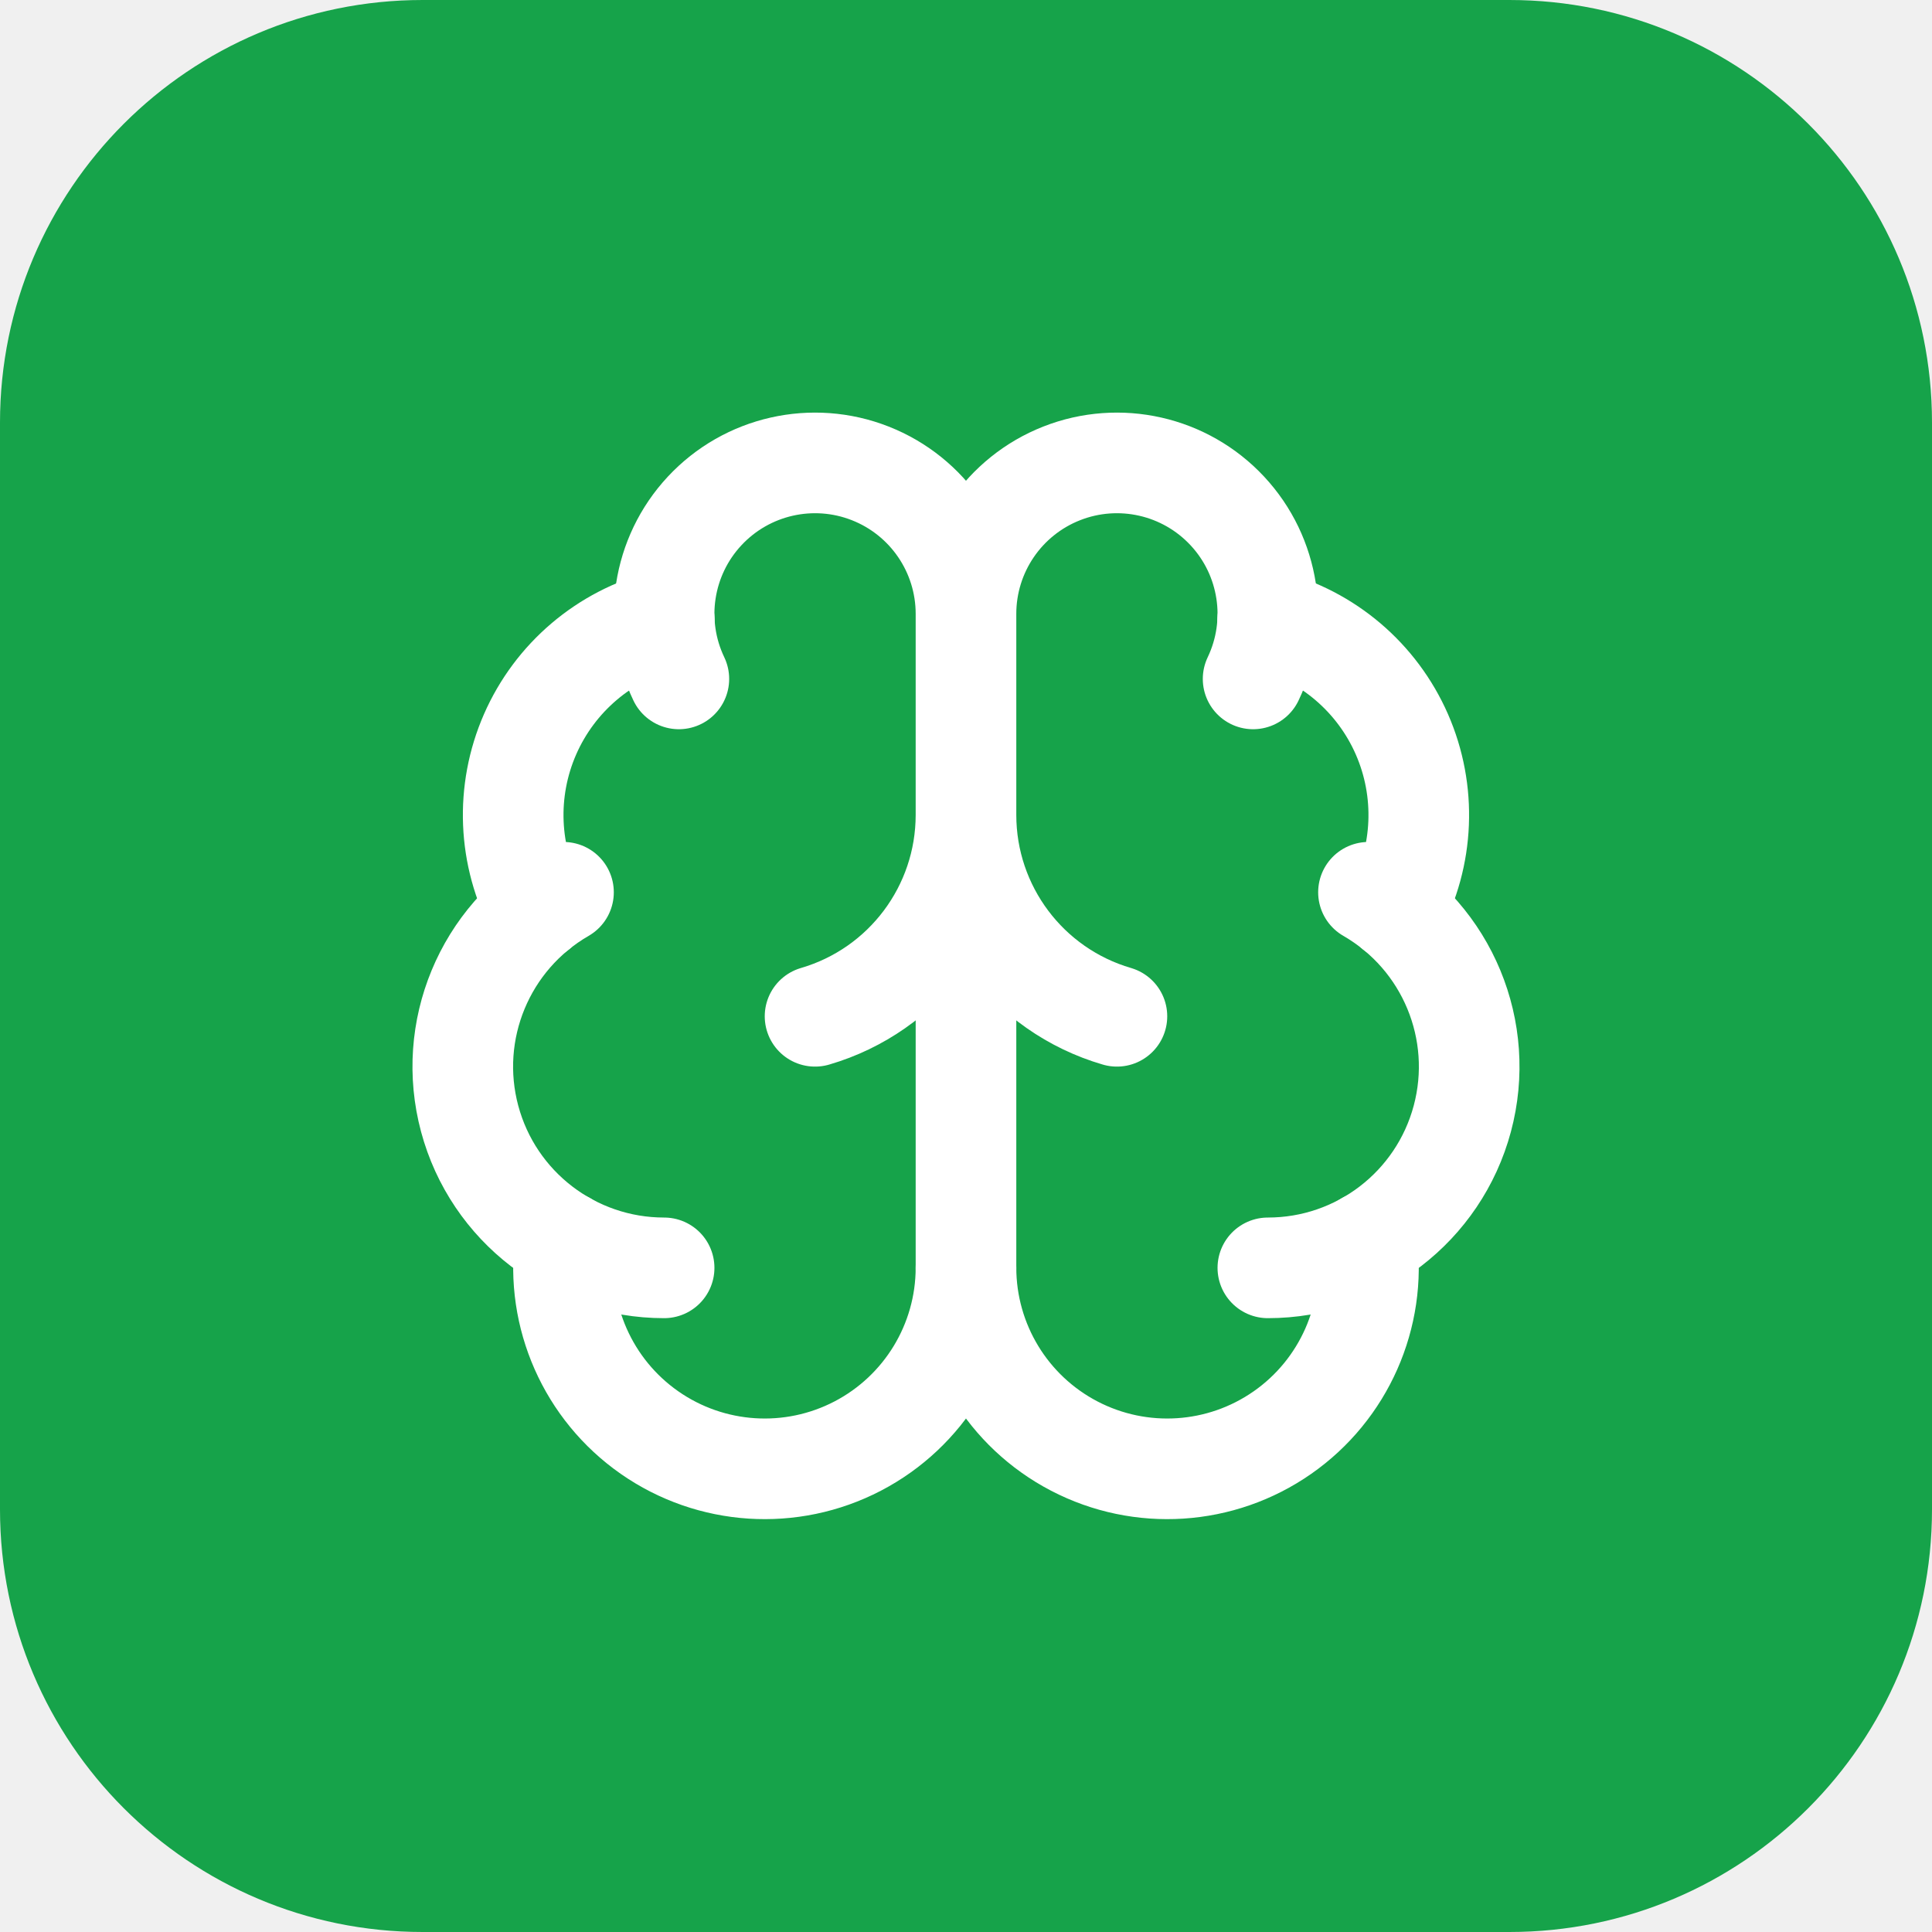
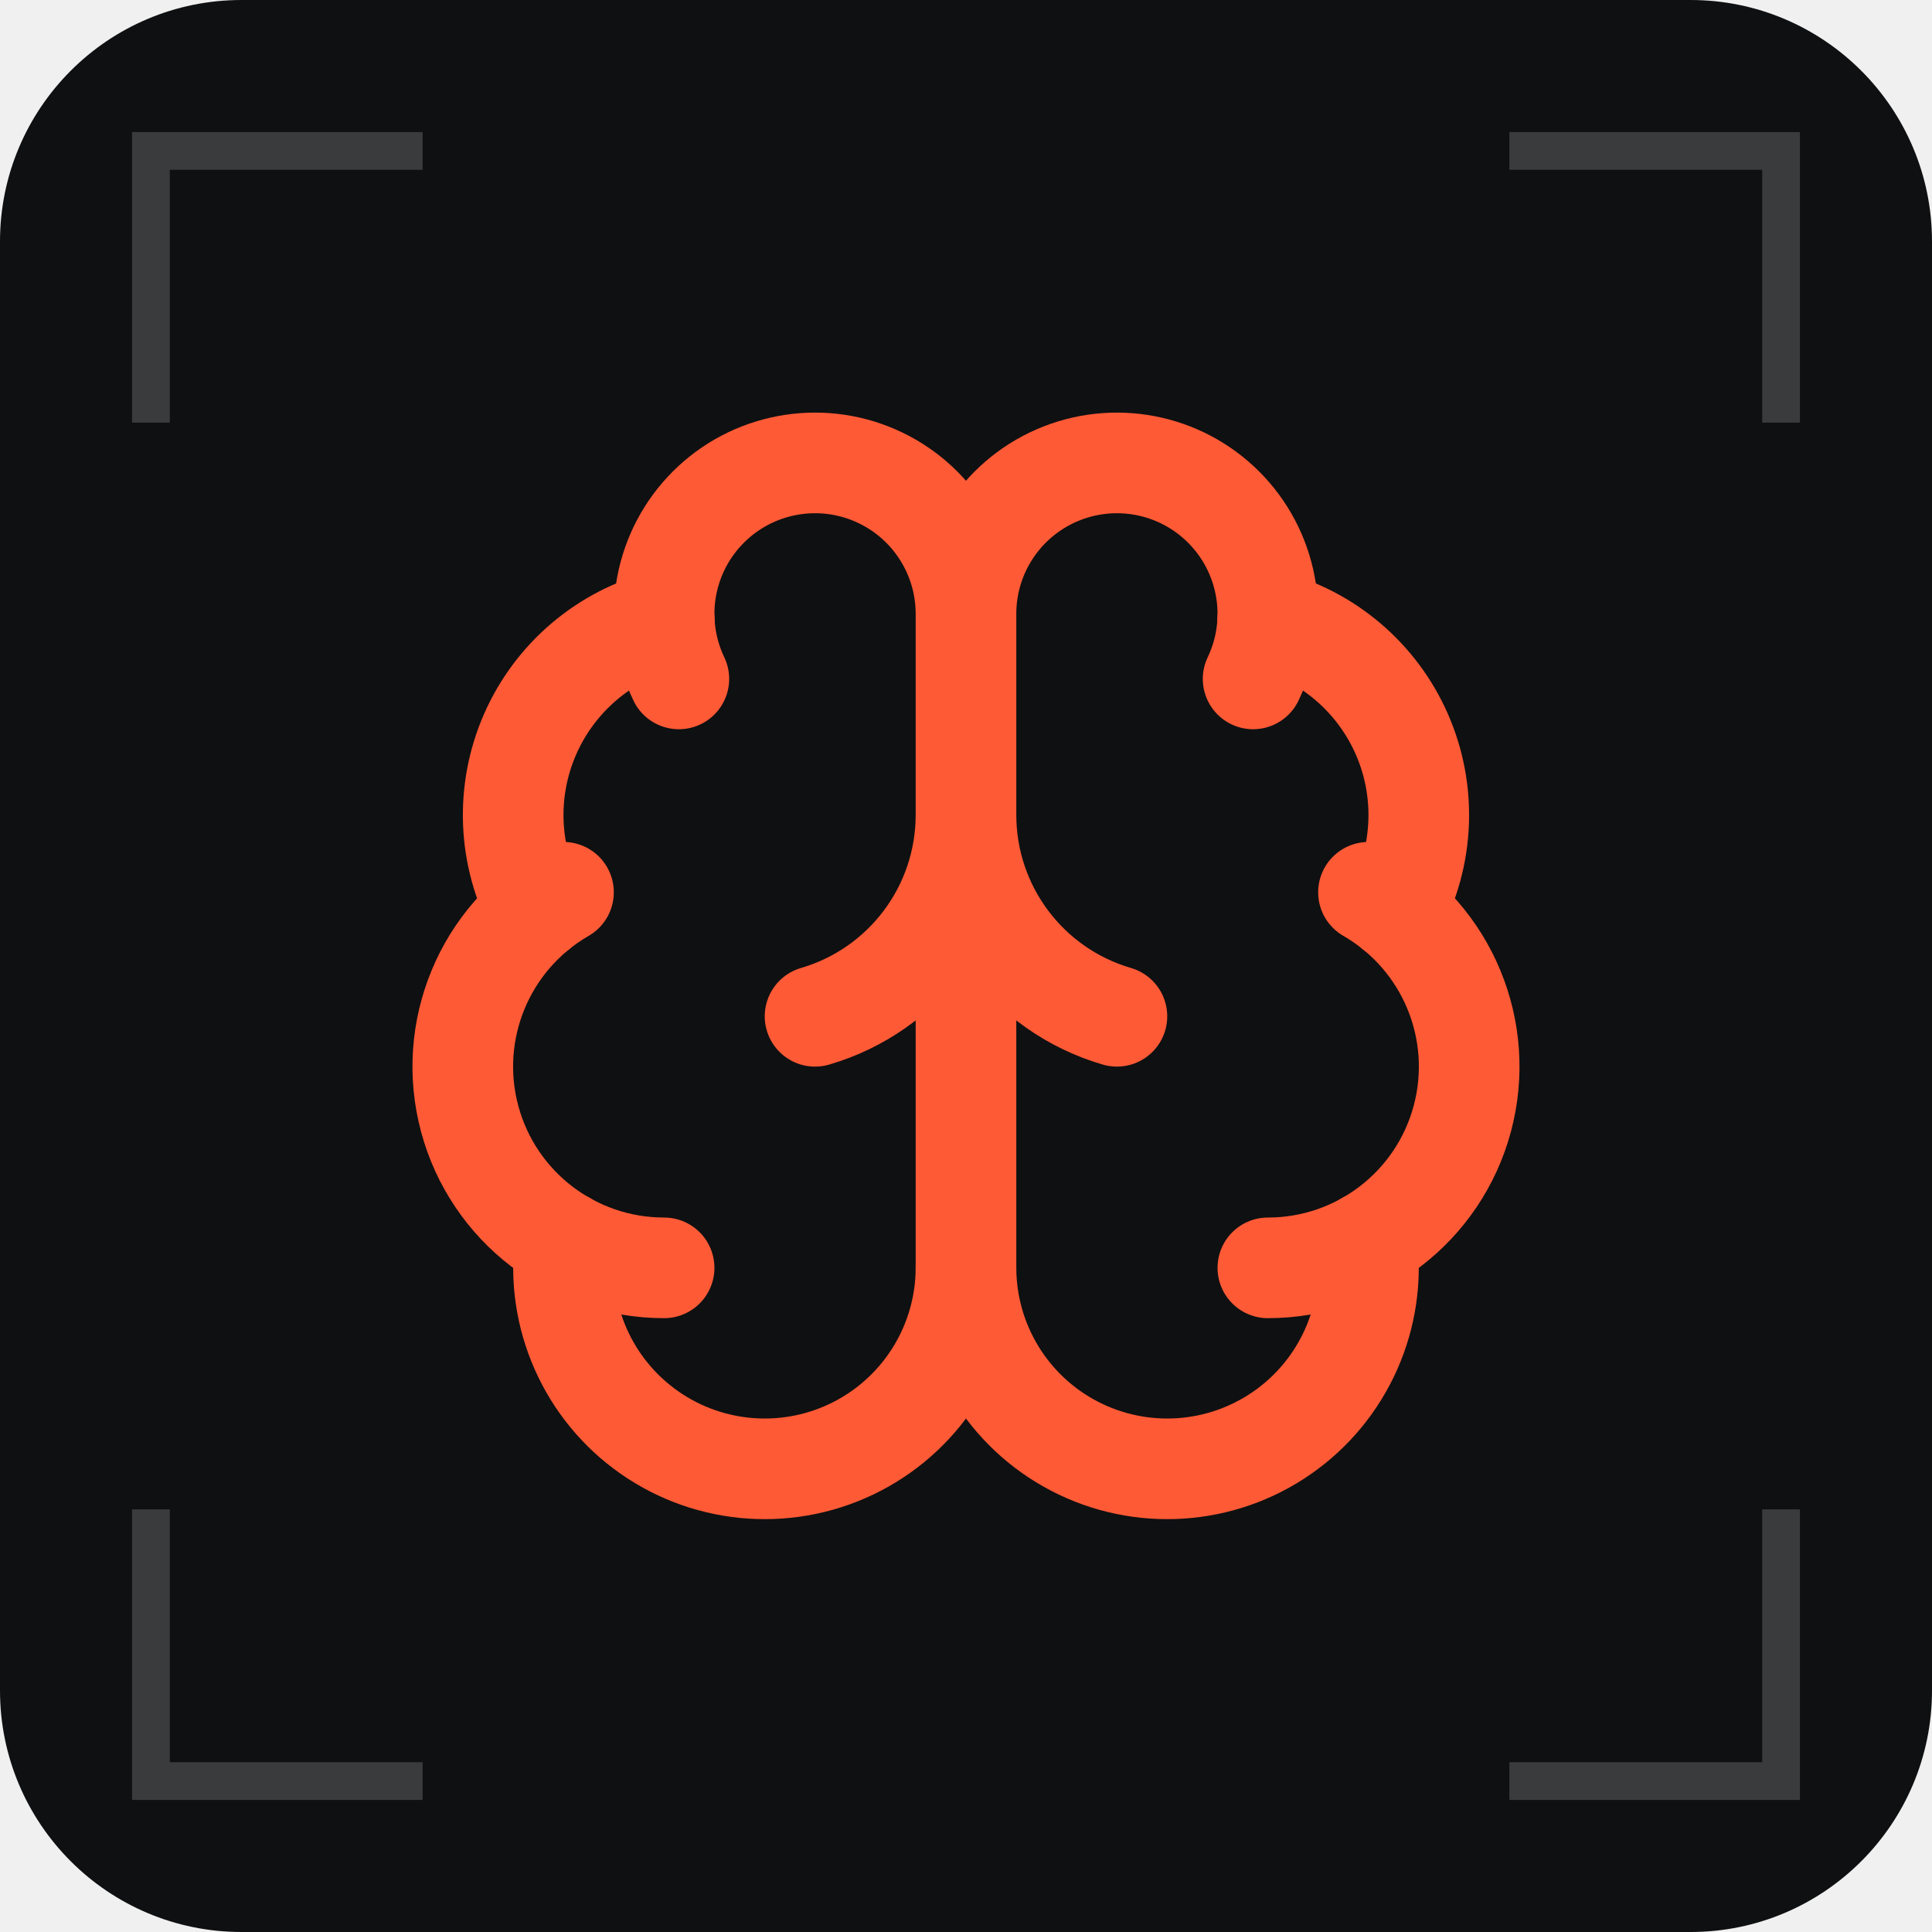
<svg xmlns="http://www.w3.org/2000/svg" viewBox="0 0 512 512">
-   <rect width="512" height="512" rx="112" fill="#16a34a" />
-   <g transform="translate(96 96) scale(13.333)" color="#ffffff">
-     <g fill="none" stroke="#ffffff" stroke-linecap="round" stroke-linejoin="round" stroke-width="2">
+   <rect width="512" height="512" rx="64" fill="#0f1011" />
+   <path d="M40 112V40h72M400 40h72v72M472 400v72h-72M112 472H40v-72" fill="none" stroke="#3a3b3c" stroke-width="10" />
+   <g transform="translate(96 96) scale(13.333)">
+     <g fill="none" stroke="#ff5a36" stroke-linecap="round" stroke-linejoin="round" stroke-width="2">
      <path d="M12 18V5m3 8a4.17 4.17 0 0 1-3-4a4.17 4.17 0 0 1-3 4m8.707-6.706A3 3 0 1 0 12 5a3 3 0 1 0-5.707 1.294" />
      <path d="M17.996 5.125a4 4 0 0 1 2.526 5.77" />
      <path d="M18 18a4 4 0 0 0 2-7.465" />
      <path d="M19.967 17.482a4 4 0 1 1-7.967.517a4 4 0 1 1-7.967-.517" />
      <path d="M6 18a4 4 0 0 1-2-7.465" />
      <path d="M6.004 5.125a4 4 0 0 0-2.526 5.77" />
    </g>
  </g>
</svg>
